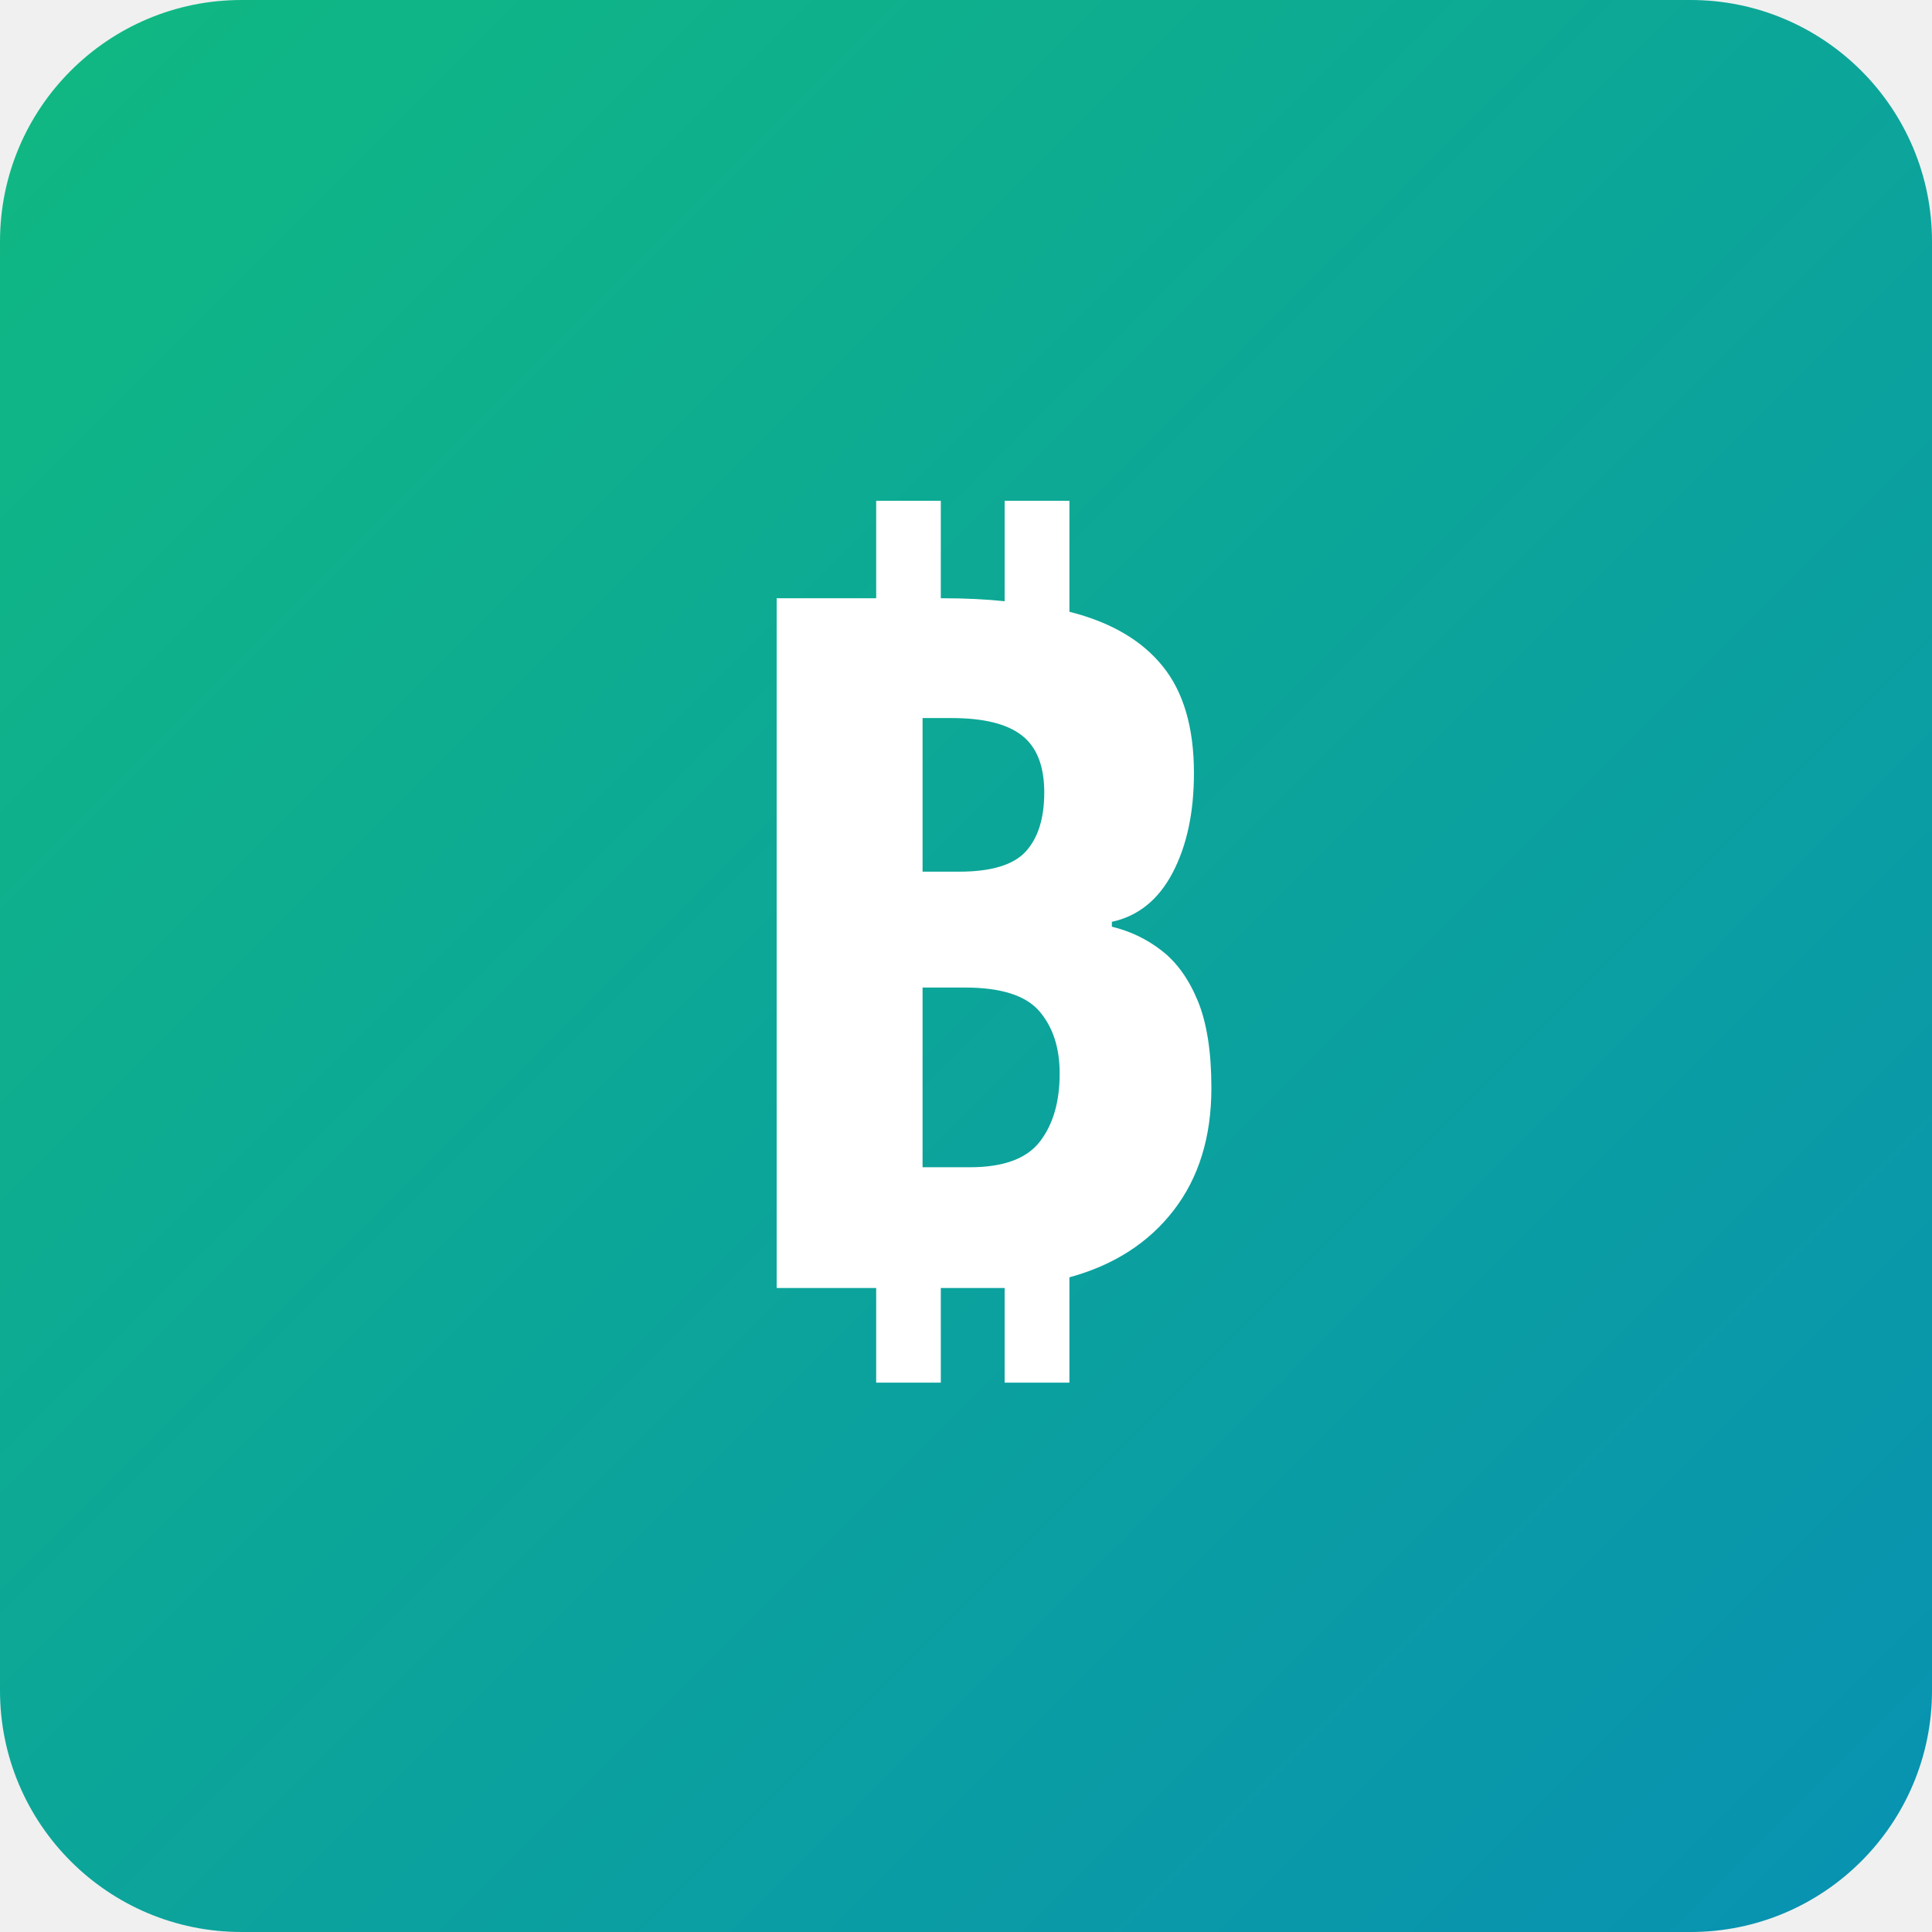
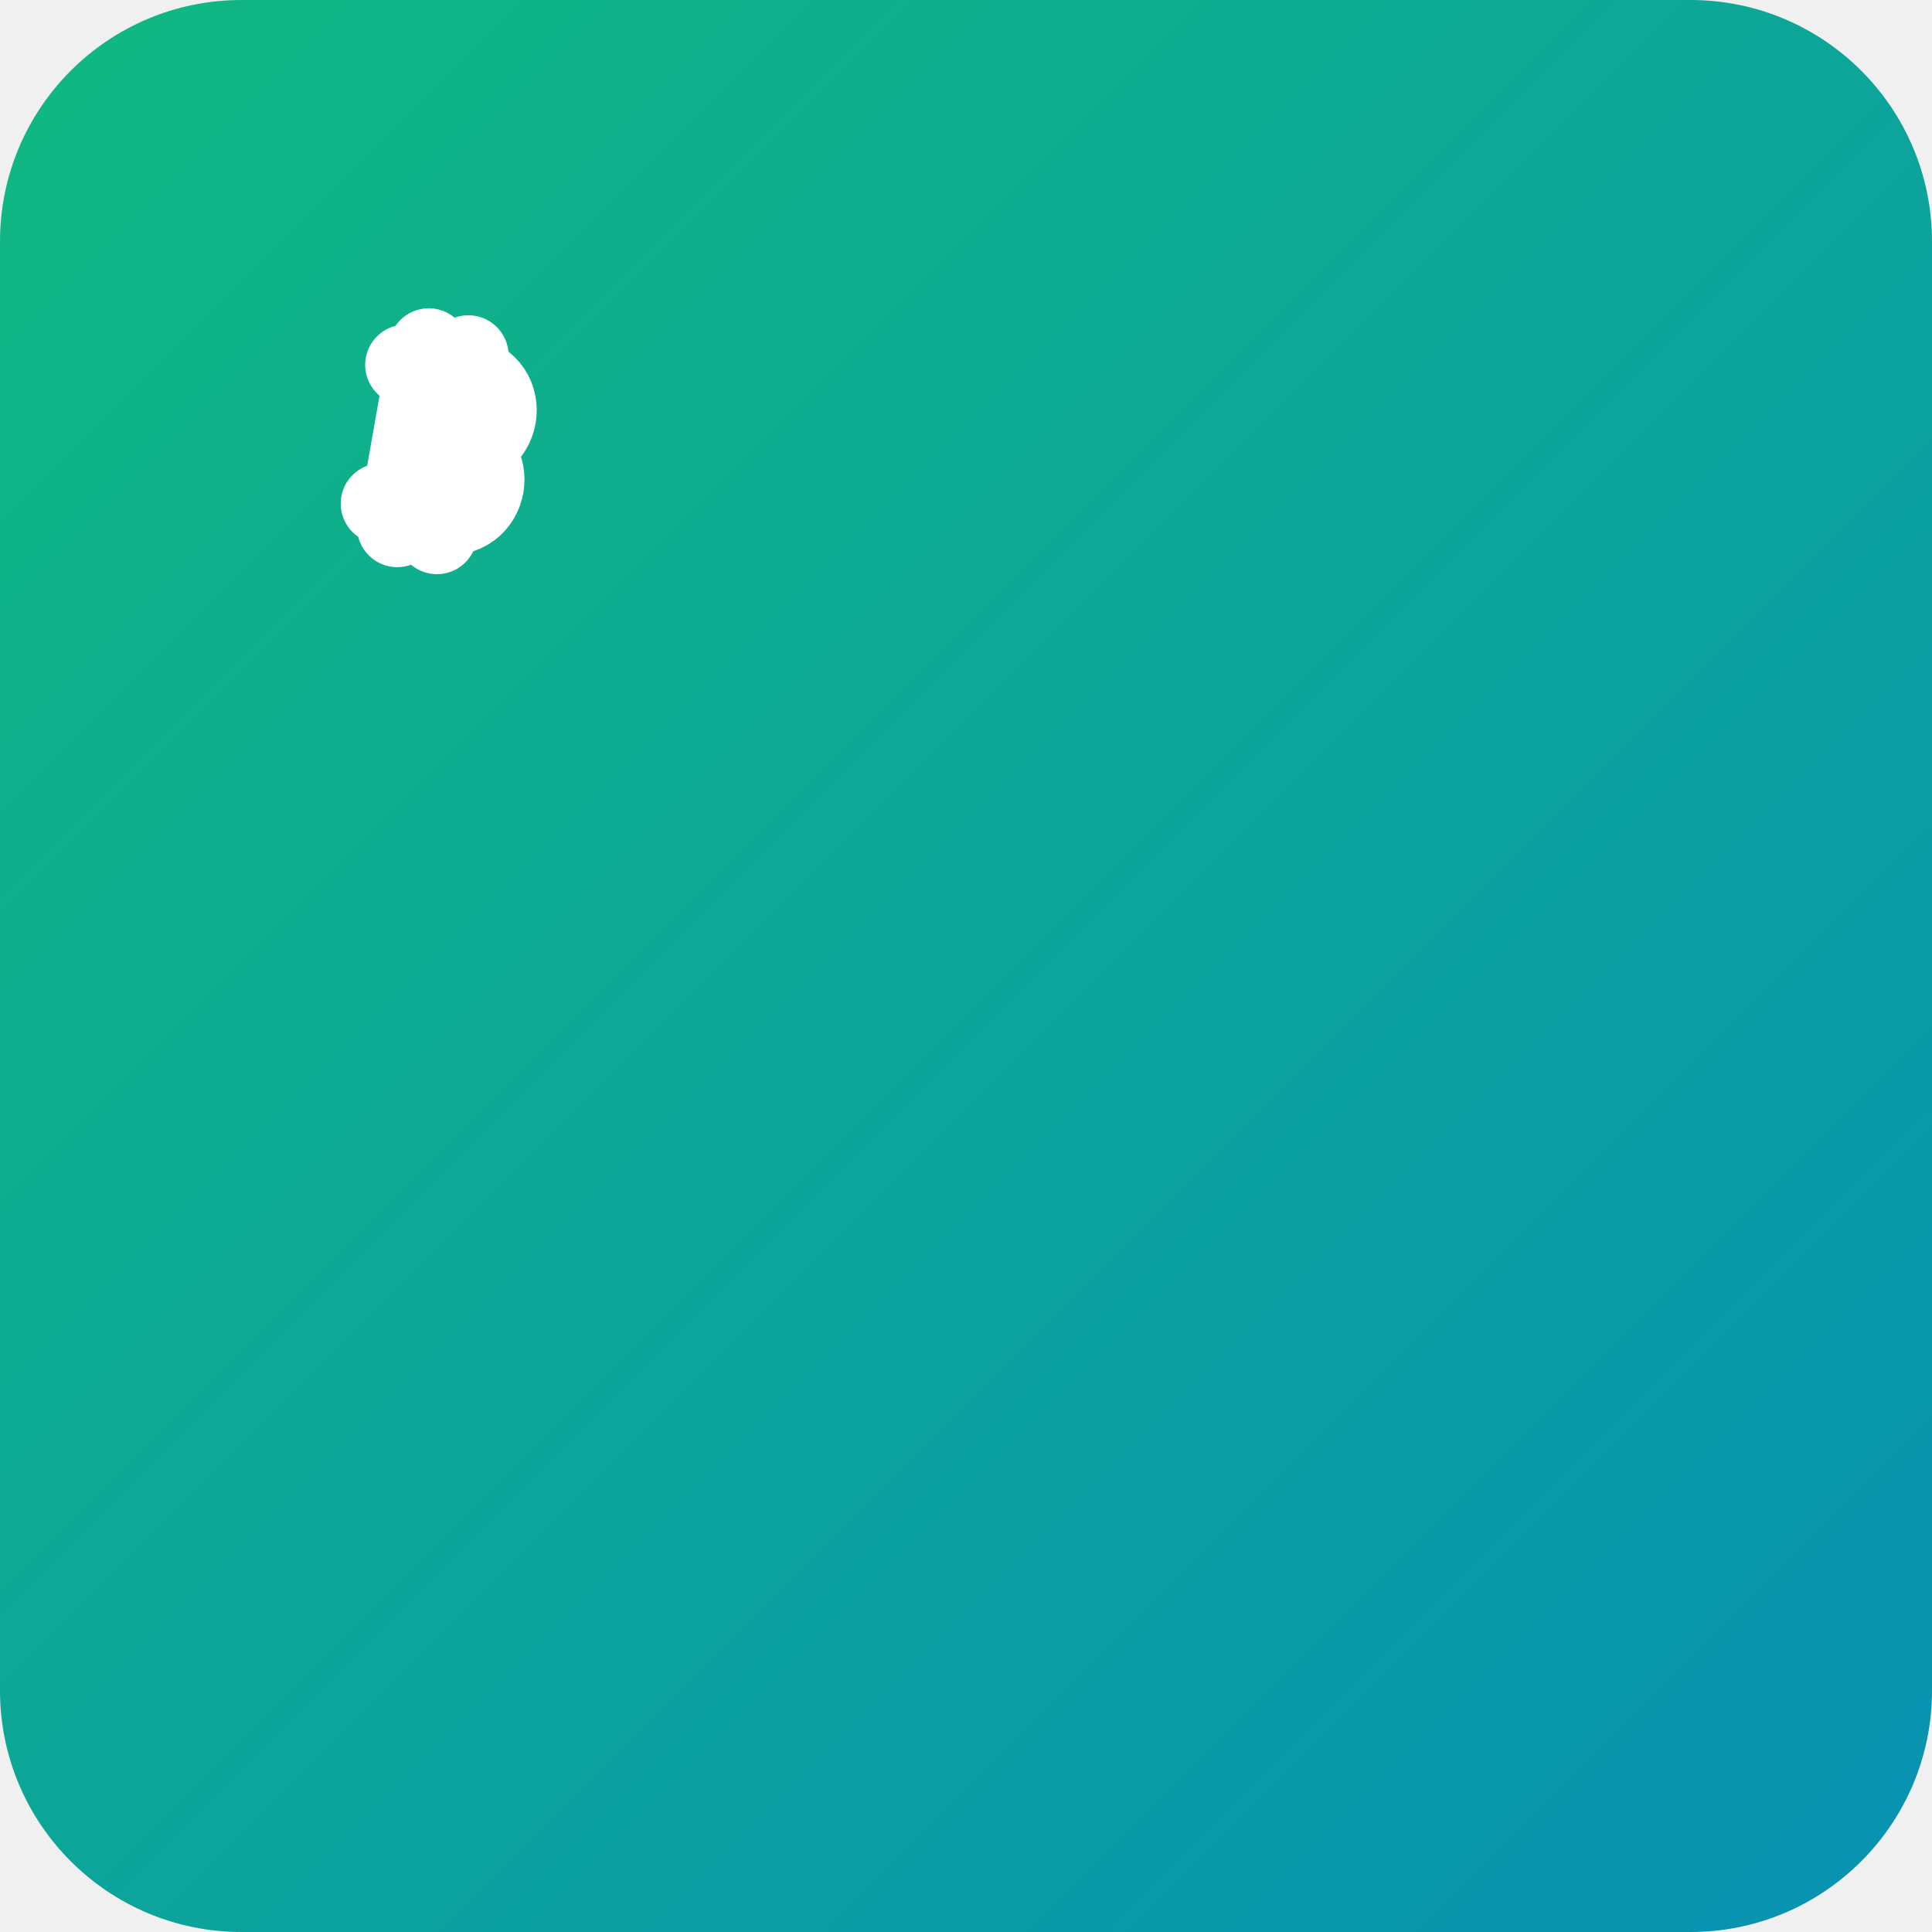
<svg xmlns="http://www.w3.org/2000/svg" width="192" height="192" viewBox="0 0 192 192">
  <defs>
    <linearGradient id="cp" x1="0%" y1="0%" x2="100%" y2="100%">
      <stop offset="0%" stop-color="#10b981" />
      <stop offset="100%" stop-color="#0891b2" />
    </linearGradient>
  </defs>
  <rect width="192" height="192" rx="24" fill="url(#cp)" />
-   <text x="96" y="128" text-anchor="middle" fill="#ffffff" font-family="system-ui,sans-serif" font-size="96" font-weight="700">₿</text>
+   <g transform="translate(32 32)" fill="none" stroke="#ffffff" stroke-width="8" stroke-linecap="round" stroke-linejoin="round">
+     <path d="M11.767 19.089c4.924.868 6.14-6.025 1.216-6.894m-1.216 6.894L5.86 18.047m5.908 1.042-.347 1.97m1.563-8.864c4.924.869 6.14-6.025 1.215-6.893m-1.215 6.893-3.94-.694m5.155-6.2L8.29 4.26m5.908 1.042.348-1.97M7.48 20.364l3.126-17.727" />
+   </g>
</svg>
